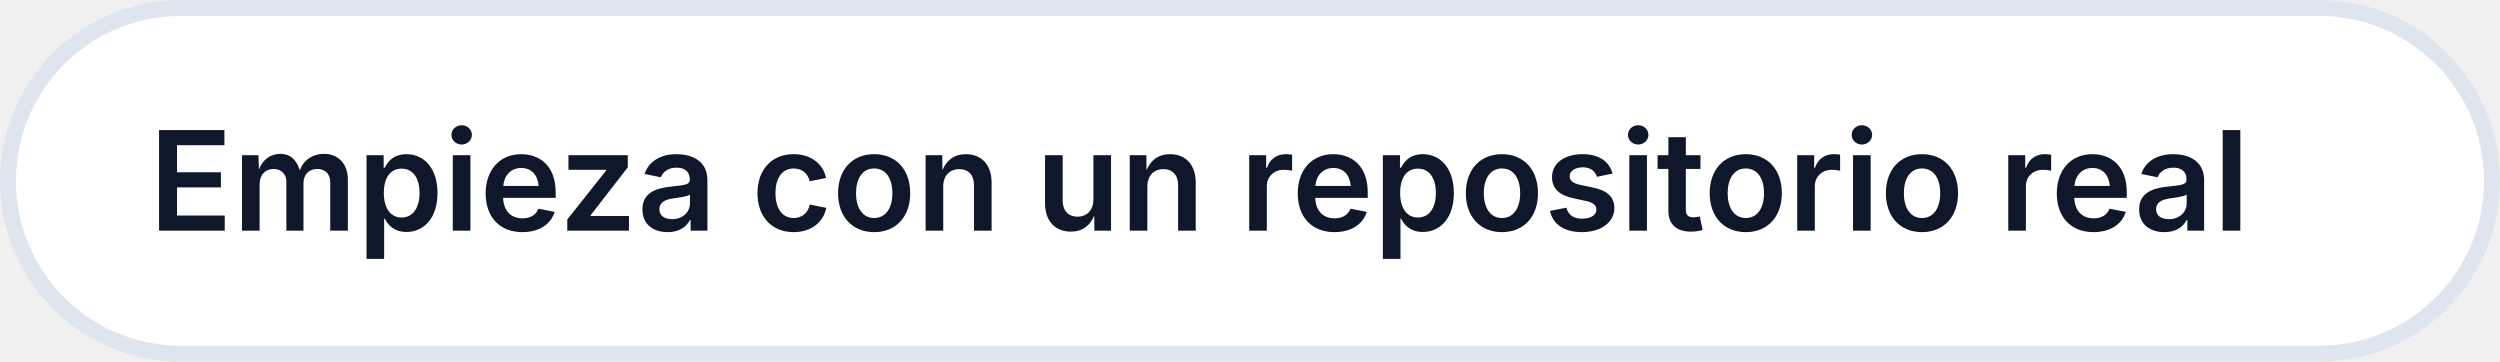
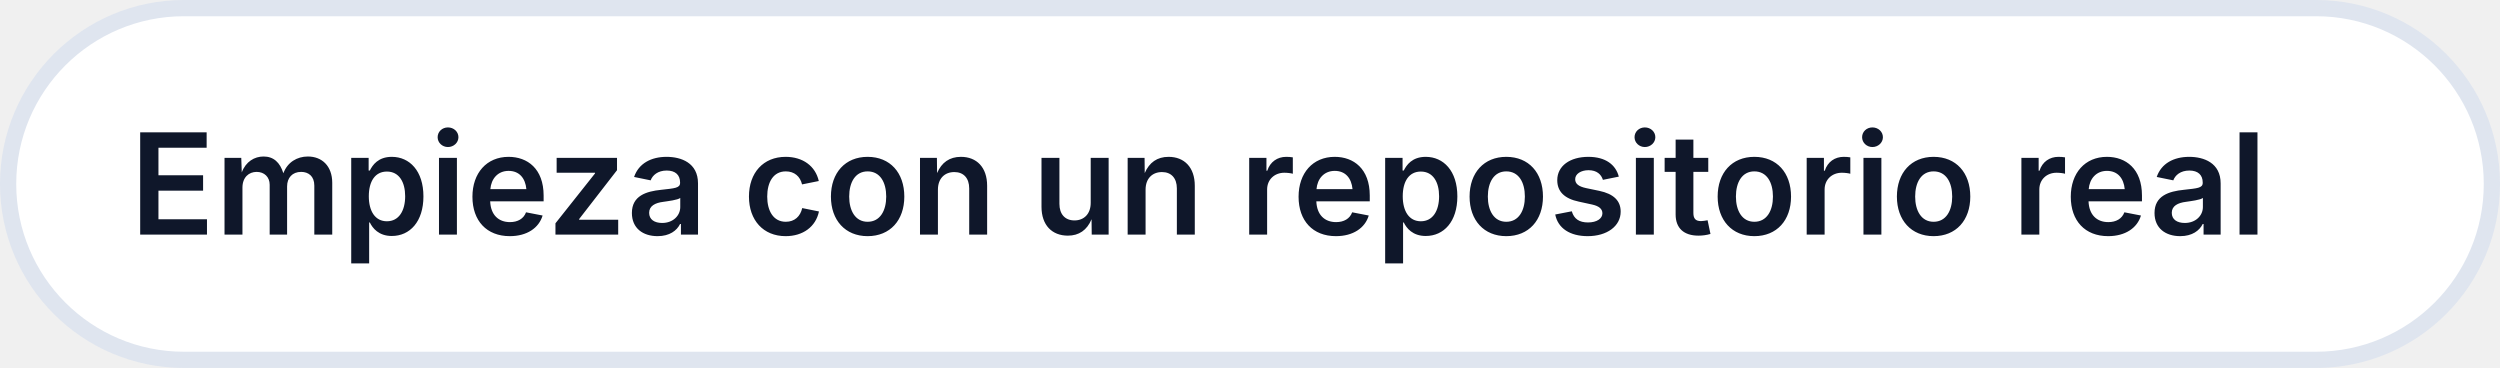
- <svg xmlns="http://www.w3.org/2000/svg" width="235" height="34" viewBox="0 0 235 34" role="img" aria-label="Empieza con un repositorio real" data-readme-component="button">
+ <svg xmlns="http://www.w3.org/2000/svg" width="231" height="34" viewBox="0 0 231 34" role="img" aria-label="Empieza con un repositorio real" data-readme-component="button">
  <defs>
    <linearGradient id="kb" x2="1" y2="0">
      <stop stop-color="#8b5cf6" />
      <stop offset=".55" stop-color="#6366f1" />
      <stop offset="1" stop-color="#22d3ee" />
    </linearGradient>
    <linearGradient id="kbd" x2="1" y2="1">
      <stop stop-color="#8b5cf6" />
      <stop offset=".55" stop-color="#6366f1" />
      <stop offset="1" stop-color="#22d3ee" />
    </linearGradient>
  </defs>
  <style>text{font-family:'Segoe UI',-apple-system,BlinkMacSystemFont,'Helvetica Neue',Inter,Arial,sans-serif}@media (prefers-reduced-motion:reduce){*{animation:none!important}}</style>
  <clipPath id="pill">
-     <rect width="235" height="34" rx="17" />
+     <rect width="231" height="34" rx="17" />
  </clipPath>
-   <rect x=".75" y=".75" width="233.5" height="32.5" rx="16.25" fill="#ffffff" stroke="#dfe5ef" stroke-width="1.5" />
-   <path d="M17 33.25h201" stroke="url(#kb)" stroke-width="1.5" opacity=".7" />
-   <text x="14" y="21.68" font-size="13" font-weight="600" fill="#0f172a" text-anchor="start">Empieza con un repositorio real</text>
+   <rect x=".75" y=".75" width="229.5" height="32.5" rx="16.25" fill="#ffffff" stroke="#dfe5ef" stroke-width="1.5" />
+   <path d="M17 33.25h197" stroke="url(#kb)" stroke-width="1.5" opacity=".7" />
+   <text x="12" y="21.68" font-size="13" font-weight="600" fill="#0f172a" text-anchor="start">Empieza con un repositorio real</text>
</svg>
